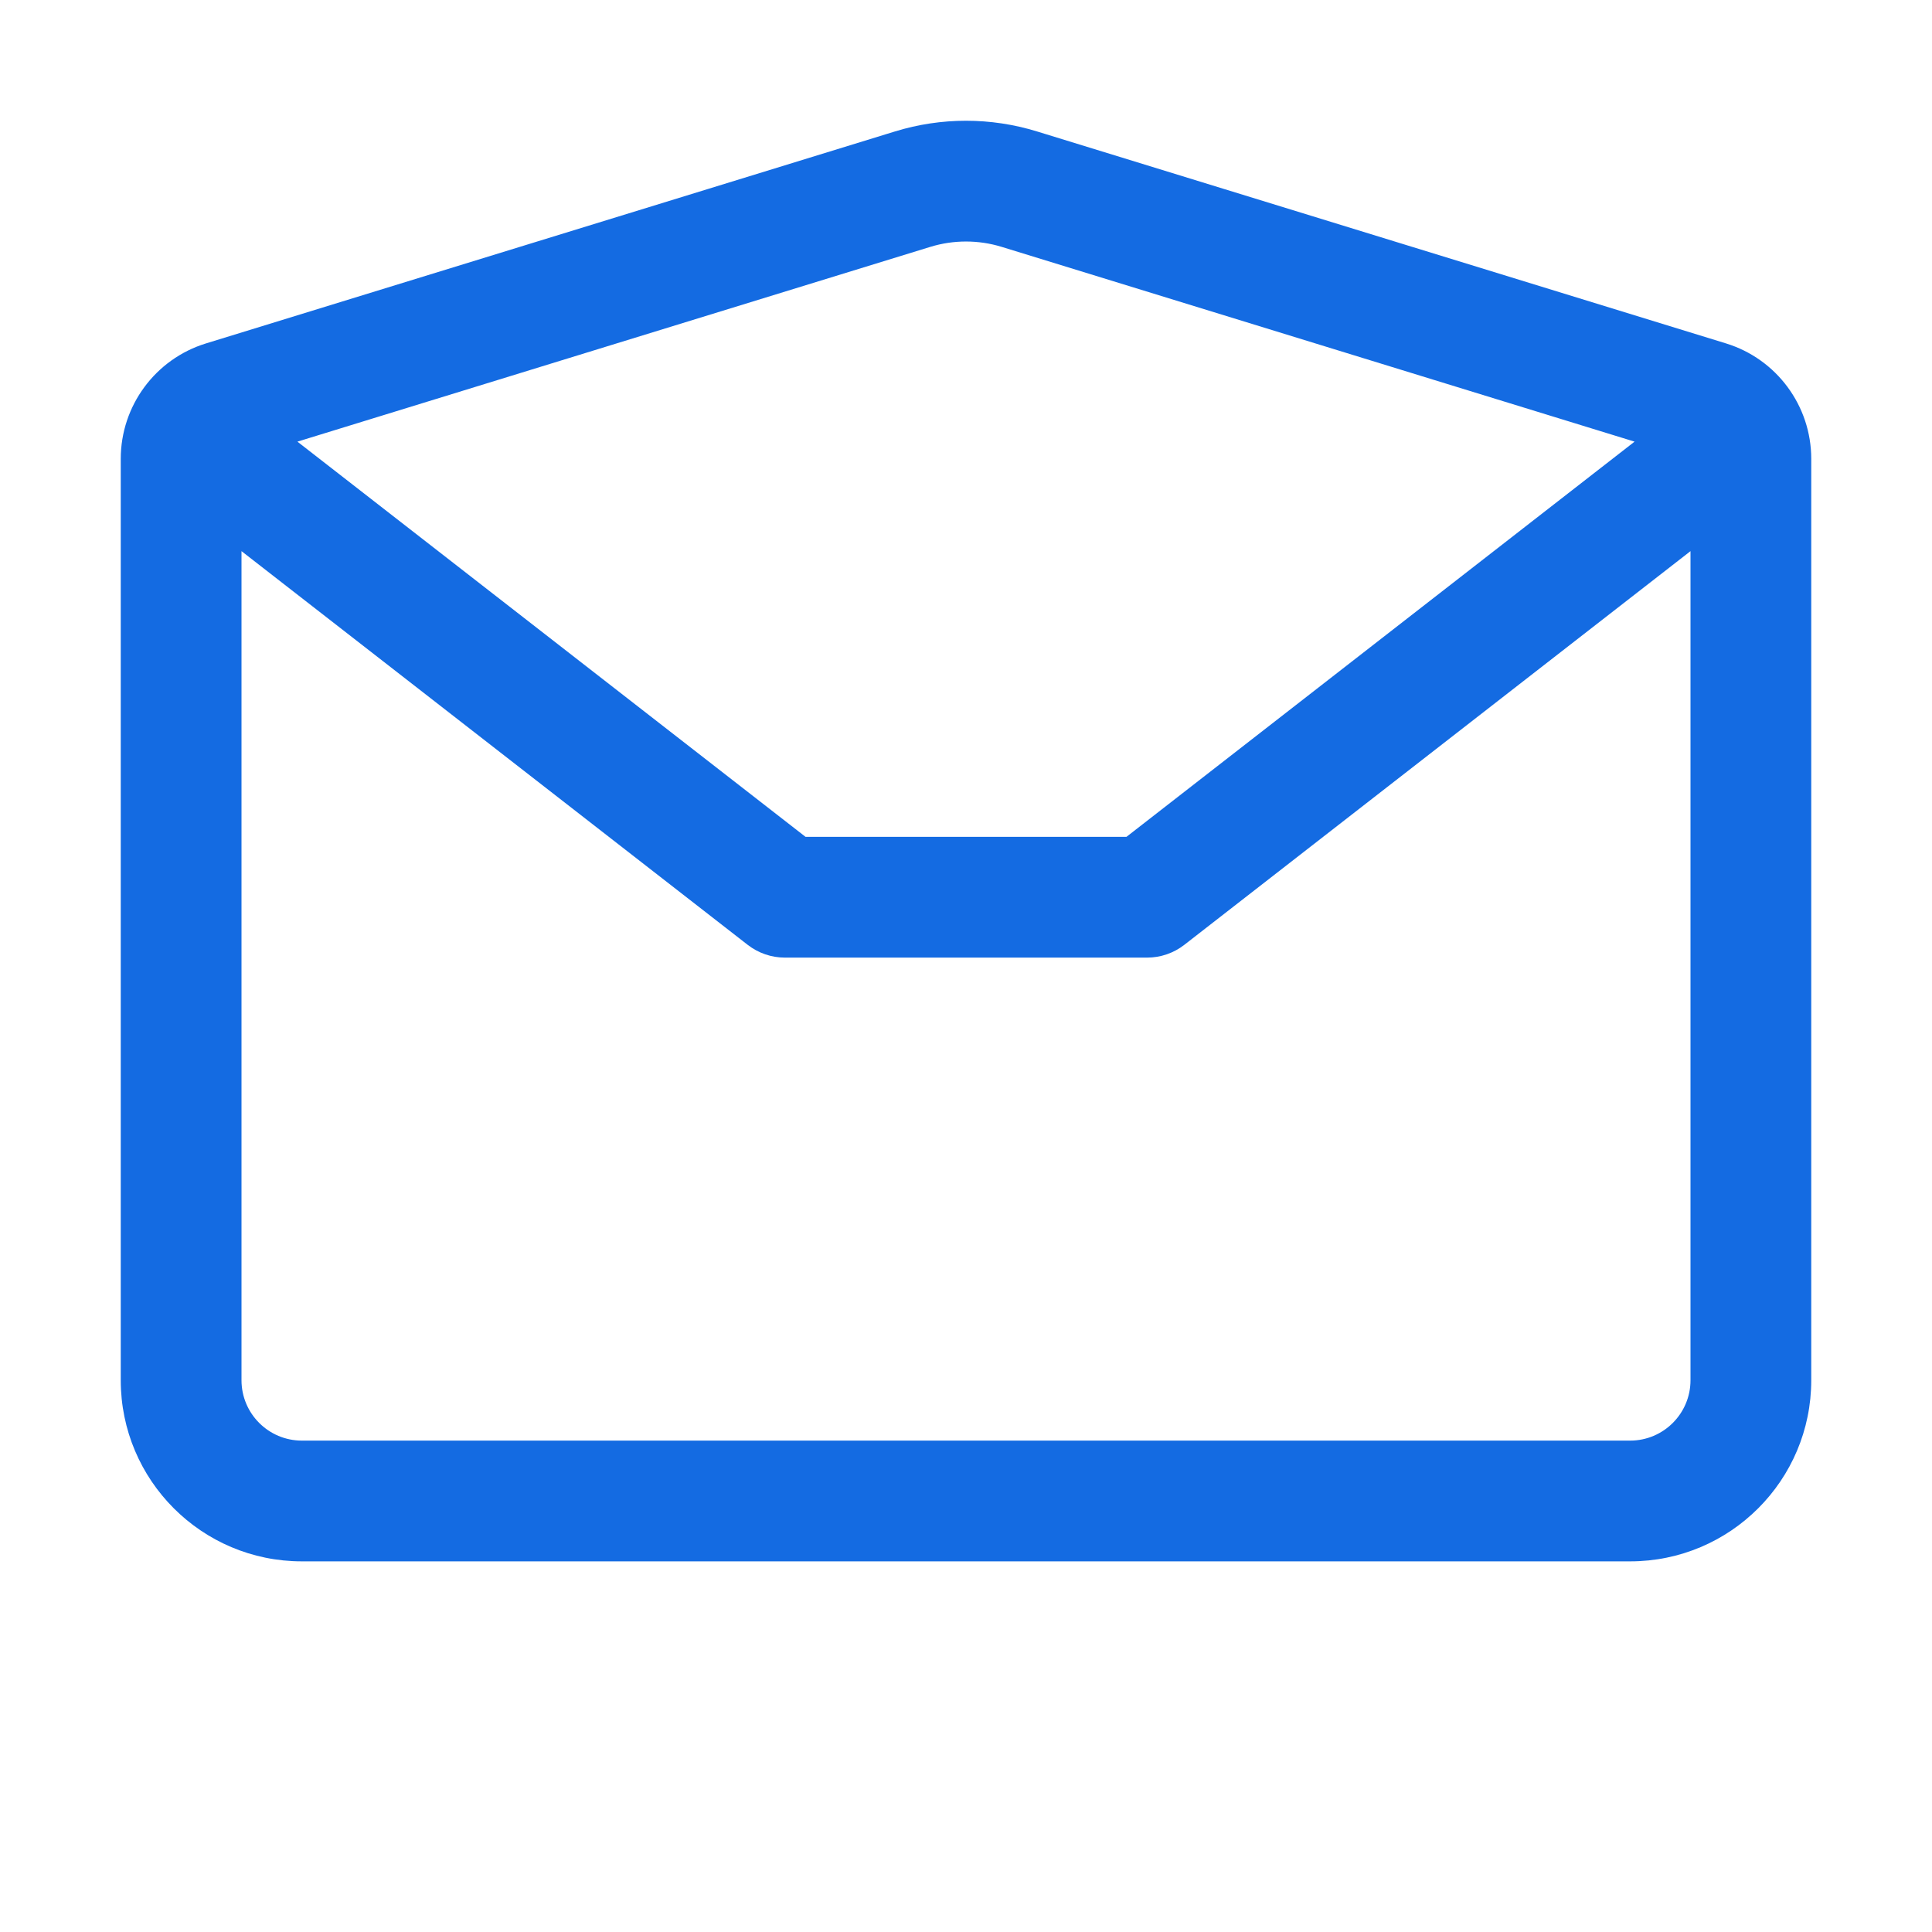
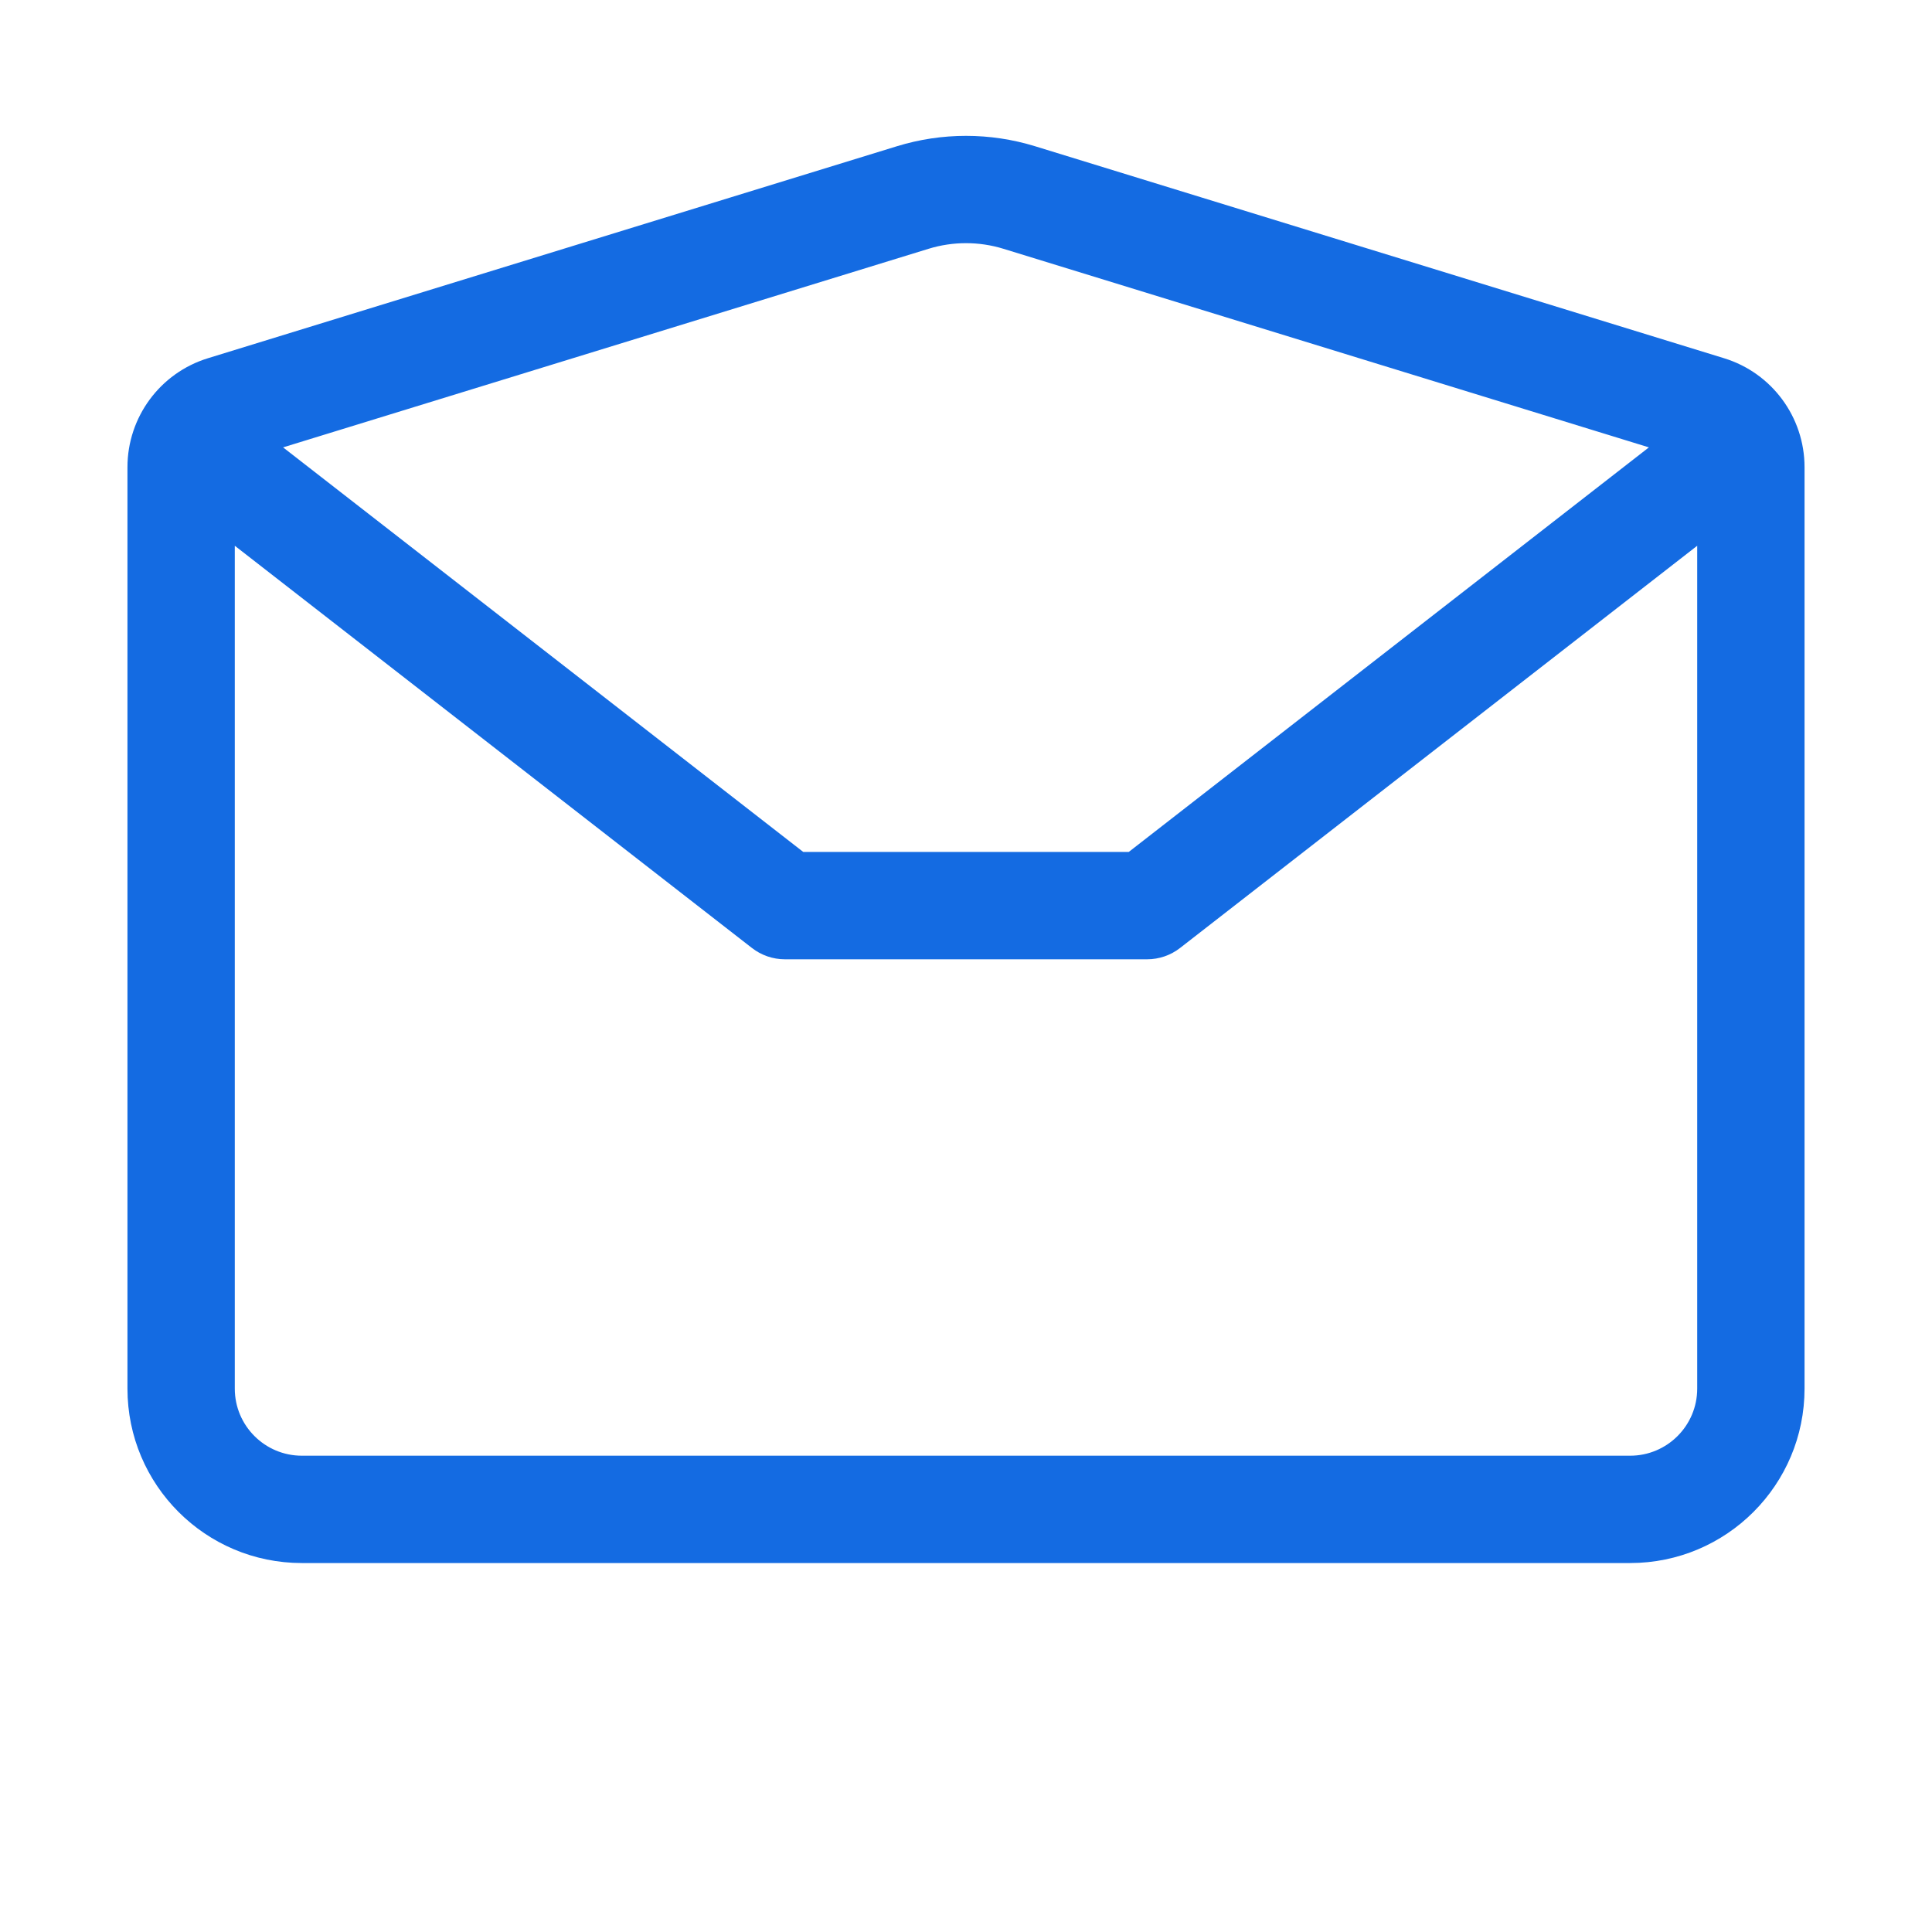
- <svg xmlns="http://www.w3.org/2000/svg" width="32" height="32" viewBox="0 0 32 32" fill="none">
-   <path d="M15.118 3.133L14.824 2.177L15.118 3.133ZM16.882 3.133L16.588 4.088L16.882 3.133ZM28.294 6.644L28.588 5.688L28.294 6.644ZM3.706 6.644L3.412 5.688L3.706 6.644ZM4.614 7.072C4.178 6.733 3.55 6.811 3.211 7.247C2.872 7.683 2.95 8.311 3.386 8.651L4.614 7.072ZM13 14.861L12.386 15.651C12.562 15.787 12.778 15.861 13 15.861V14.861ZM19 14.861V15.861C19.222 15.861 19.438 15.787 19.614 15.651L19 14.861ZM28.614 8.651C29.05 8.311 29.128 7.683 28.789 7.247C28.45 6.811 27.822 6.733 27.386 7.072L28.614 8.651ZM28 7.6V22.861H30V7.6H28ZM27 23.861H5V25.861H27V23.861ZM4 22.861V7.6H2V22.861H4ZM4 7.6L15.412 4.088L14.824 2.177L3.412 5.688L4 7.6ZM16.588 4.088L28 7.6L28.588 5.688L17.176 2.177L16.588 4.088ZM15.412 4.088C15.795 3.971 16.205 3.971 16.588 4.088L17.176 2.177C16.41 1.941 15.59 1.941 14.824 2.177L15.412 4.088ZM5 23.861C4.448 23.861 4 23.413 4 22.861H2C2 24.518 3.343 25.861 5 25.861V23.861ZM28 22.861C28 23.413 27.552 23.861 27 23.861V25.861C28.657 25.861 30 24.518 30 22.861H28ZM30 7.6C30 6.722 29.427 5.946 28.588 5.688L28 7.6H30ZM4 7.6V7.6L3.412 5.688C2.573 5.946 2 6.722 2 7.6H4ZM3.386 8.651L12.386 15.651L13.614 14.072L4.614 7.072L3.386 8.651ZM13 15.861H19V13.861H13V15.861ZM19.614 15.651L28.614 8.651L27.386 7.072L18.386 14.072L19.614 15.651Z" fill="#146BE2" />
+ <svg xmlns="http://www.w3.org/2000/svg" width="36" height="36" viewBox="0 0 36 36" fill="none">
+   <path d="M17.008 3.68L16.713 2.725L17.008 3.68ZM18.992 3.68L18.698 4.636L18.992 3.68ZM31.831 7.631L32.125 6.675L32.125 6.675L31.831 7.631ZM4.169 7.631L3.875 6.675L4.169 7.631ZM5.114 8.211C4.678 7.872 4.05 7.95 3.711 8.386C3.372 8.822 3.45 9.45 3.886 9.789L5.114 8.211ZM14.625 16.875L14.011 17.664C14.187 17.801 14.403 17.875 14.625 17.875V16.875ZM21.375 16.875V17.875C21.597 17.875 21.813 17.801 21.989 17.664L21.375 16.875ZM32.114 9.789C32.55 9.45 32.628 8.822 32.289 8.386C31.95 7.95 31.322 7.872 30.886 8.211L32.114 9.789ZM31.625 8.706V25.875H33.625V8.706H31.625ZM30.375 27.125H5.625V29.125H30.375V27.125ZM4.375 25.875V8.706H2.375V25.875H4.375ZM4.463 8.586L17.302 4.636L16.713 2.725L3.875 6.675L4.463 8.586ZM18.698 4.636L31.537 8.586L32.125 6.675L19.287 2.725L18.698 4.636ZM17.302 4.636C17.757 4.496 18.243 4.496 18.698 4.636L19.287 2.725C18.448 2.467 17.552 2.467 16.713 2.725L17.302 4.636ZM5.625 27.125C4.935 27.125 4.375 26.565 4.375 25.875H2.375C2.375 27.67 3.83 29.125 5.625 29.125V27.125ZM31.625 25.875C31.625 26.565 31.065 27.125 30.375 27.125V29.125C32.17 29.125 33.625 27.67 33.625 25.875H31.625ZM33.625 8.706C33.625 7.773 33.017 6.949 32.125 6.675L31.537 8.586C31.589 8.603 31.625 8.651 31.625 8.706H33.625ZM4.375 8.706C4.375 8.651 4.411 8.603 4.463 8.586L3.875 6.675C2.983 6.949 2.375 7.773 2.375 8.706H4.375ZM3.886 9.789L14.011 17.664L15.239 16.086L5.114 8.211L3.886 9.789ZM14.625 17.875H21.375V15.875H14.625V17.875ZM21.989 17.664L32.114 9.789L30.886 8.211L20.761 16.086L21.989 17.664Z" fill="#146BE2" />
</svg>
